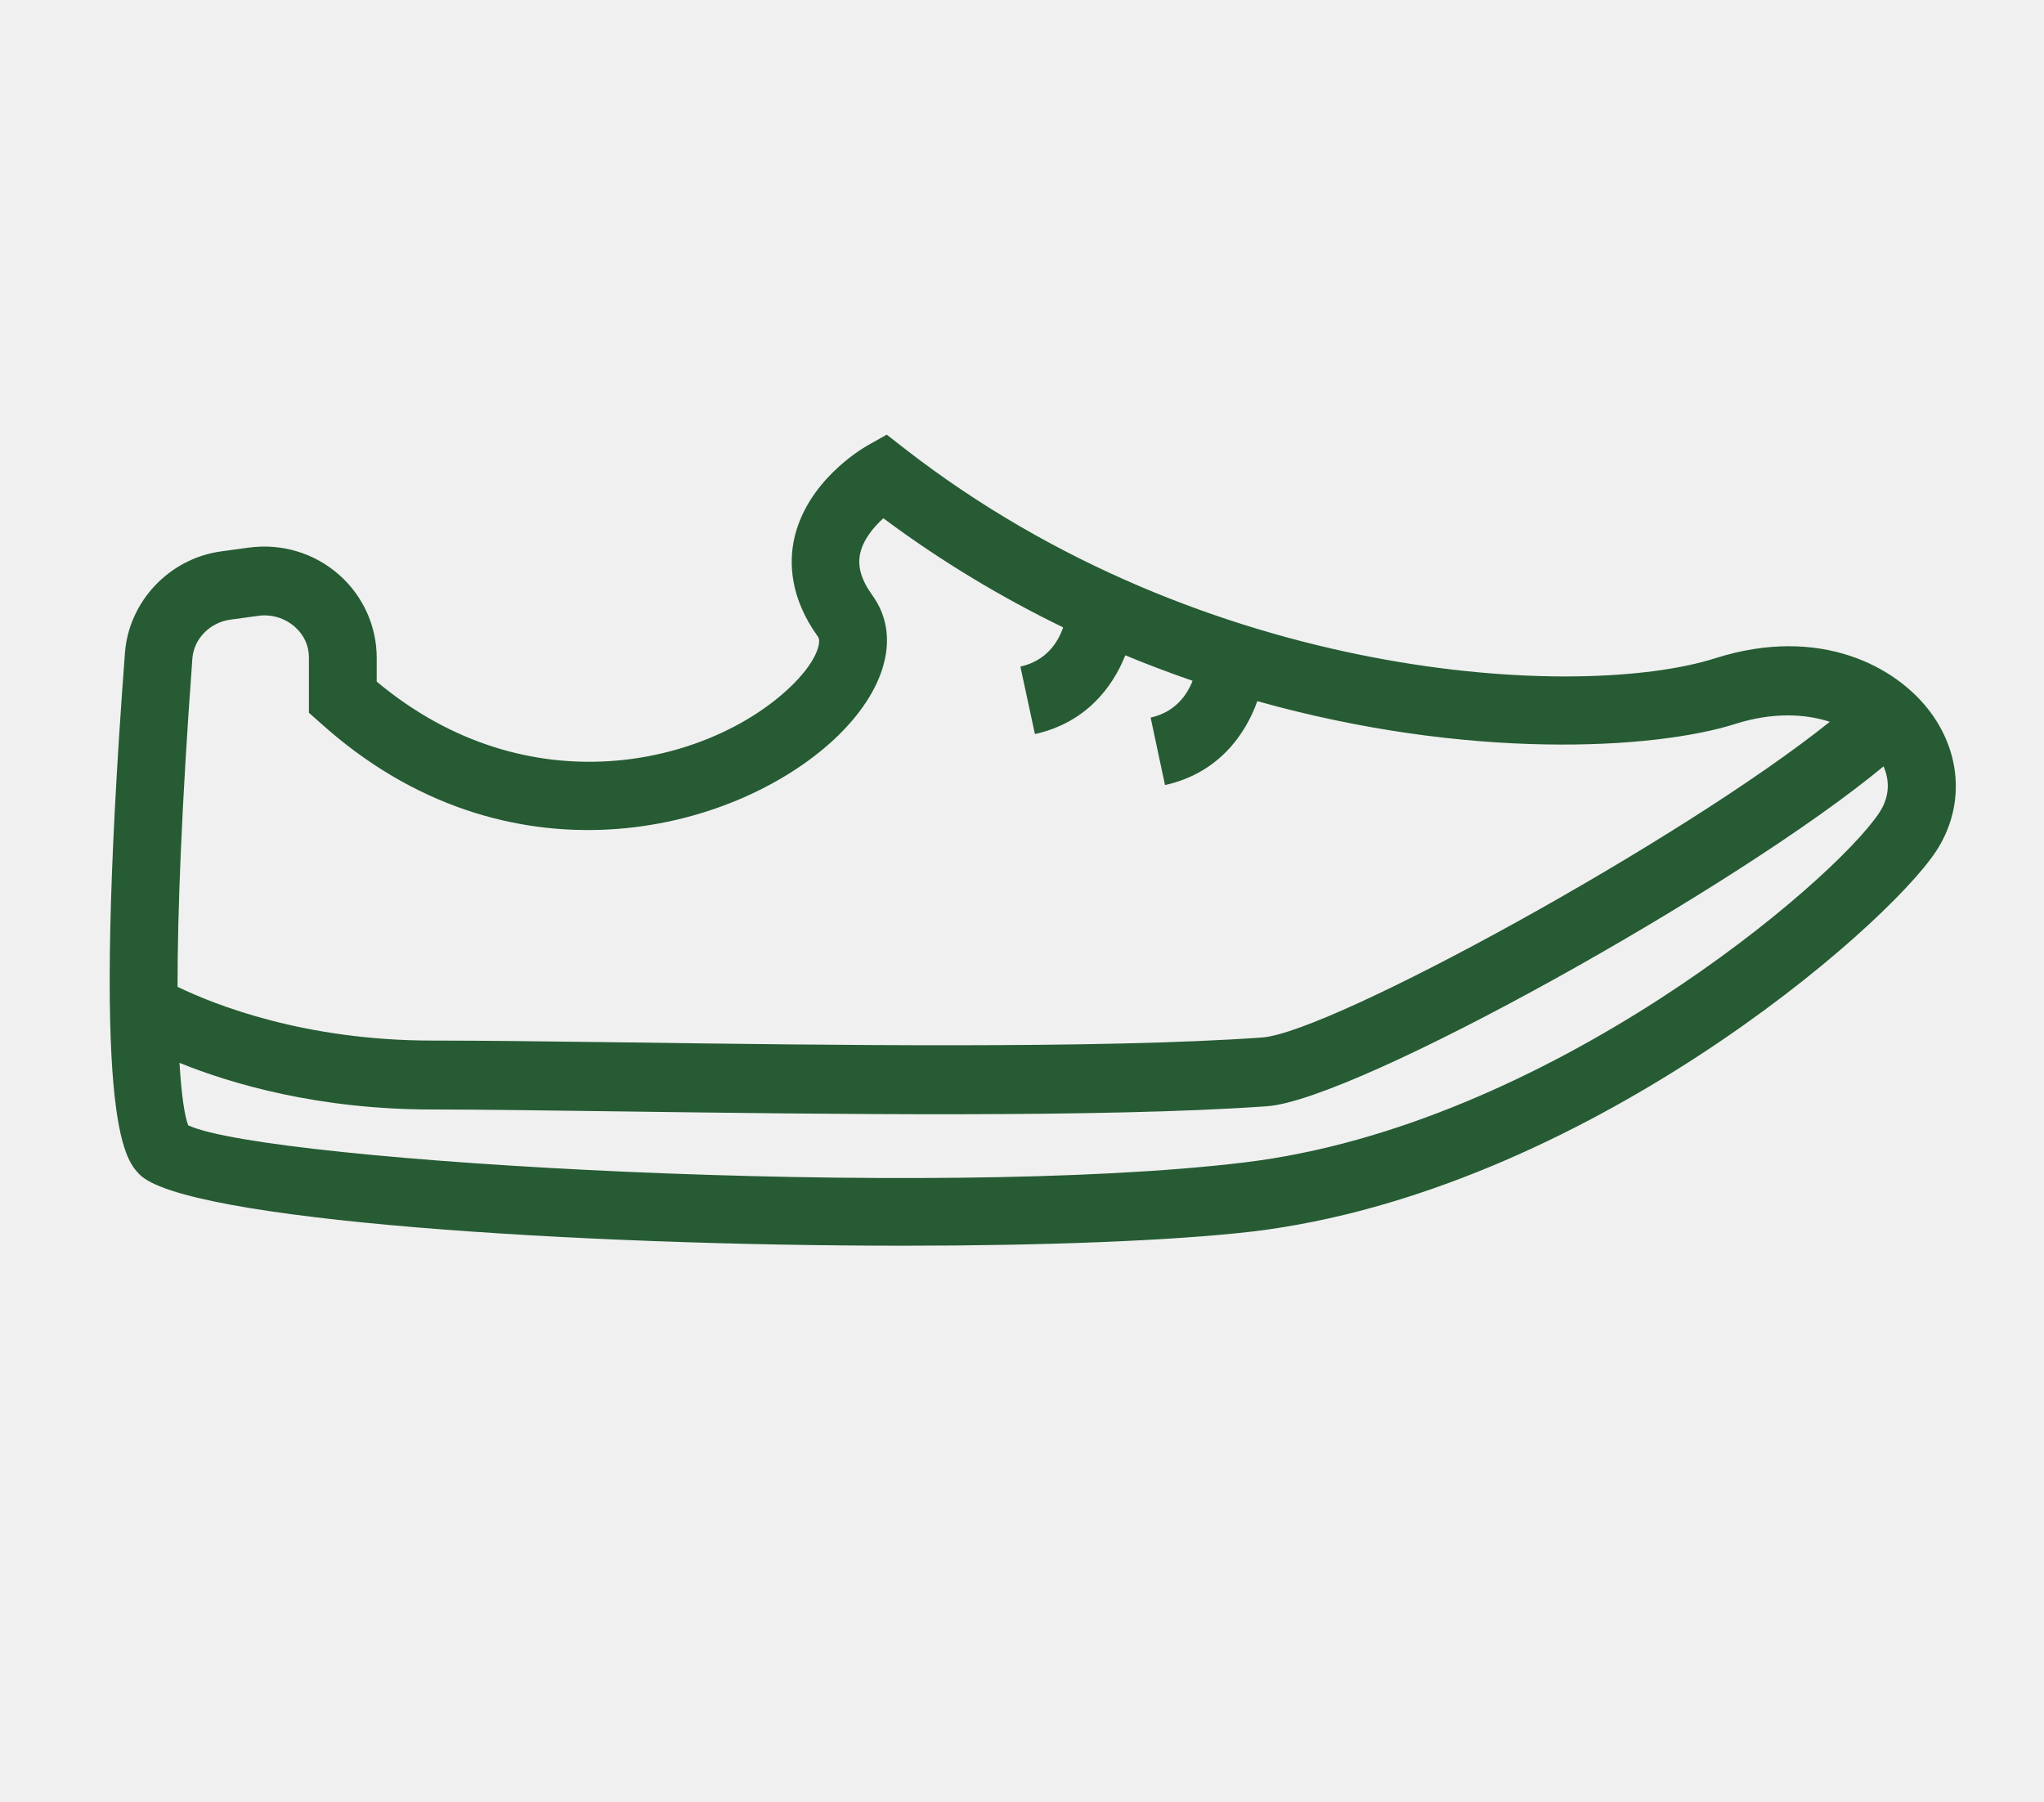
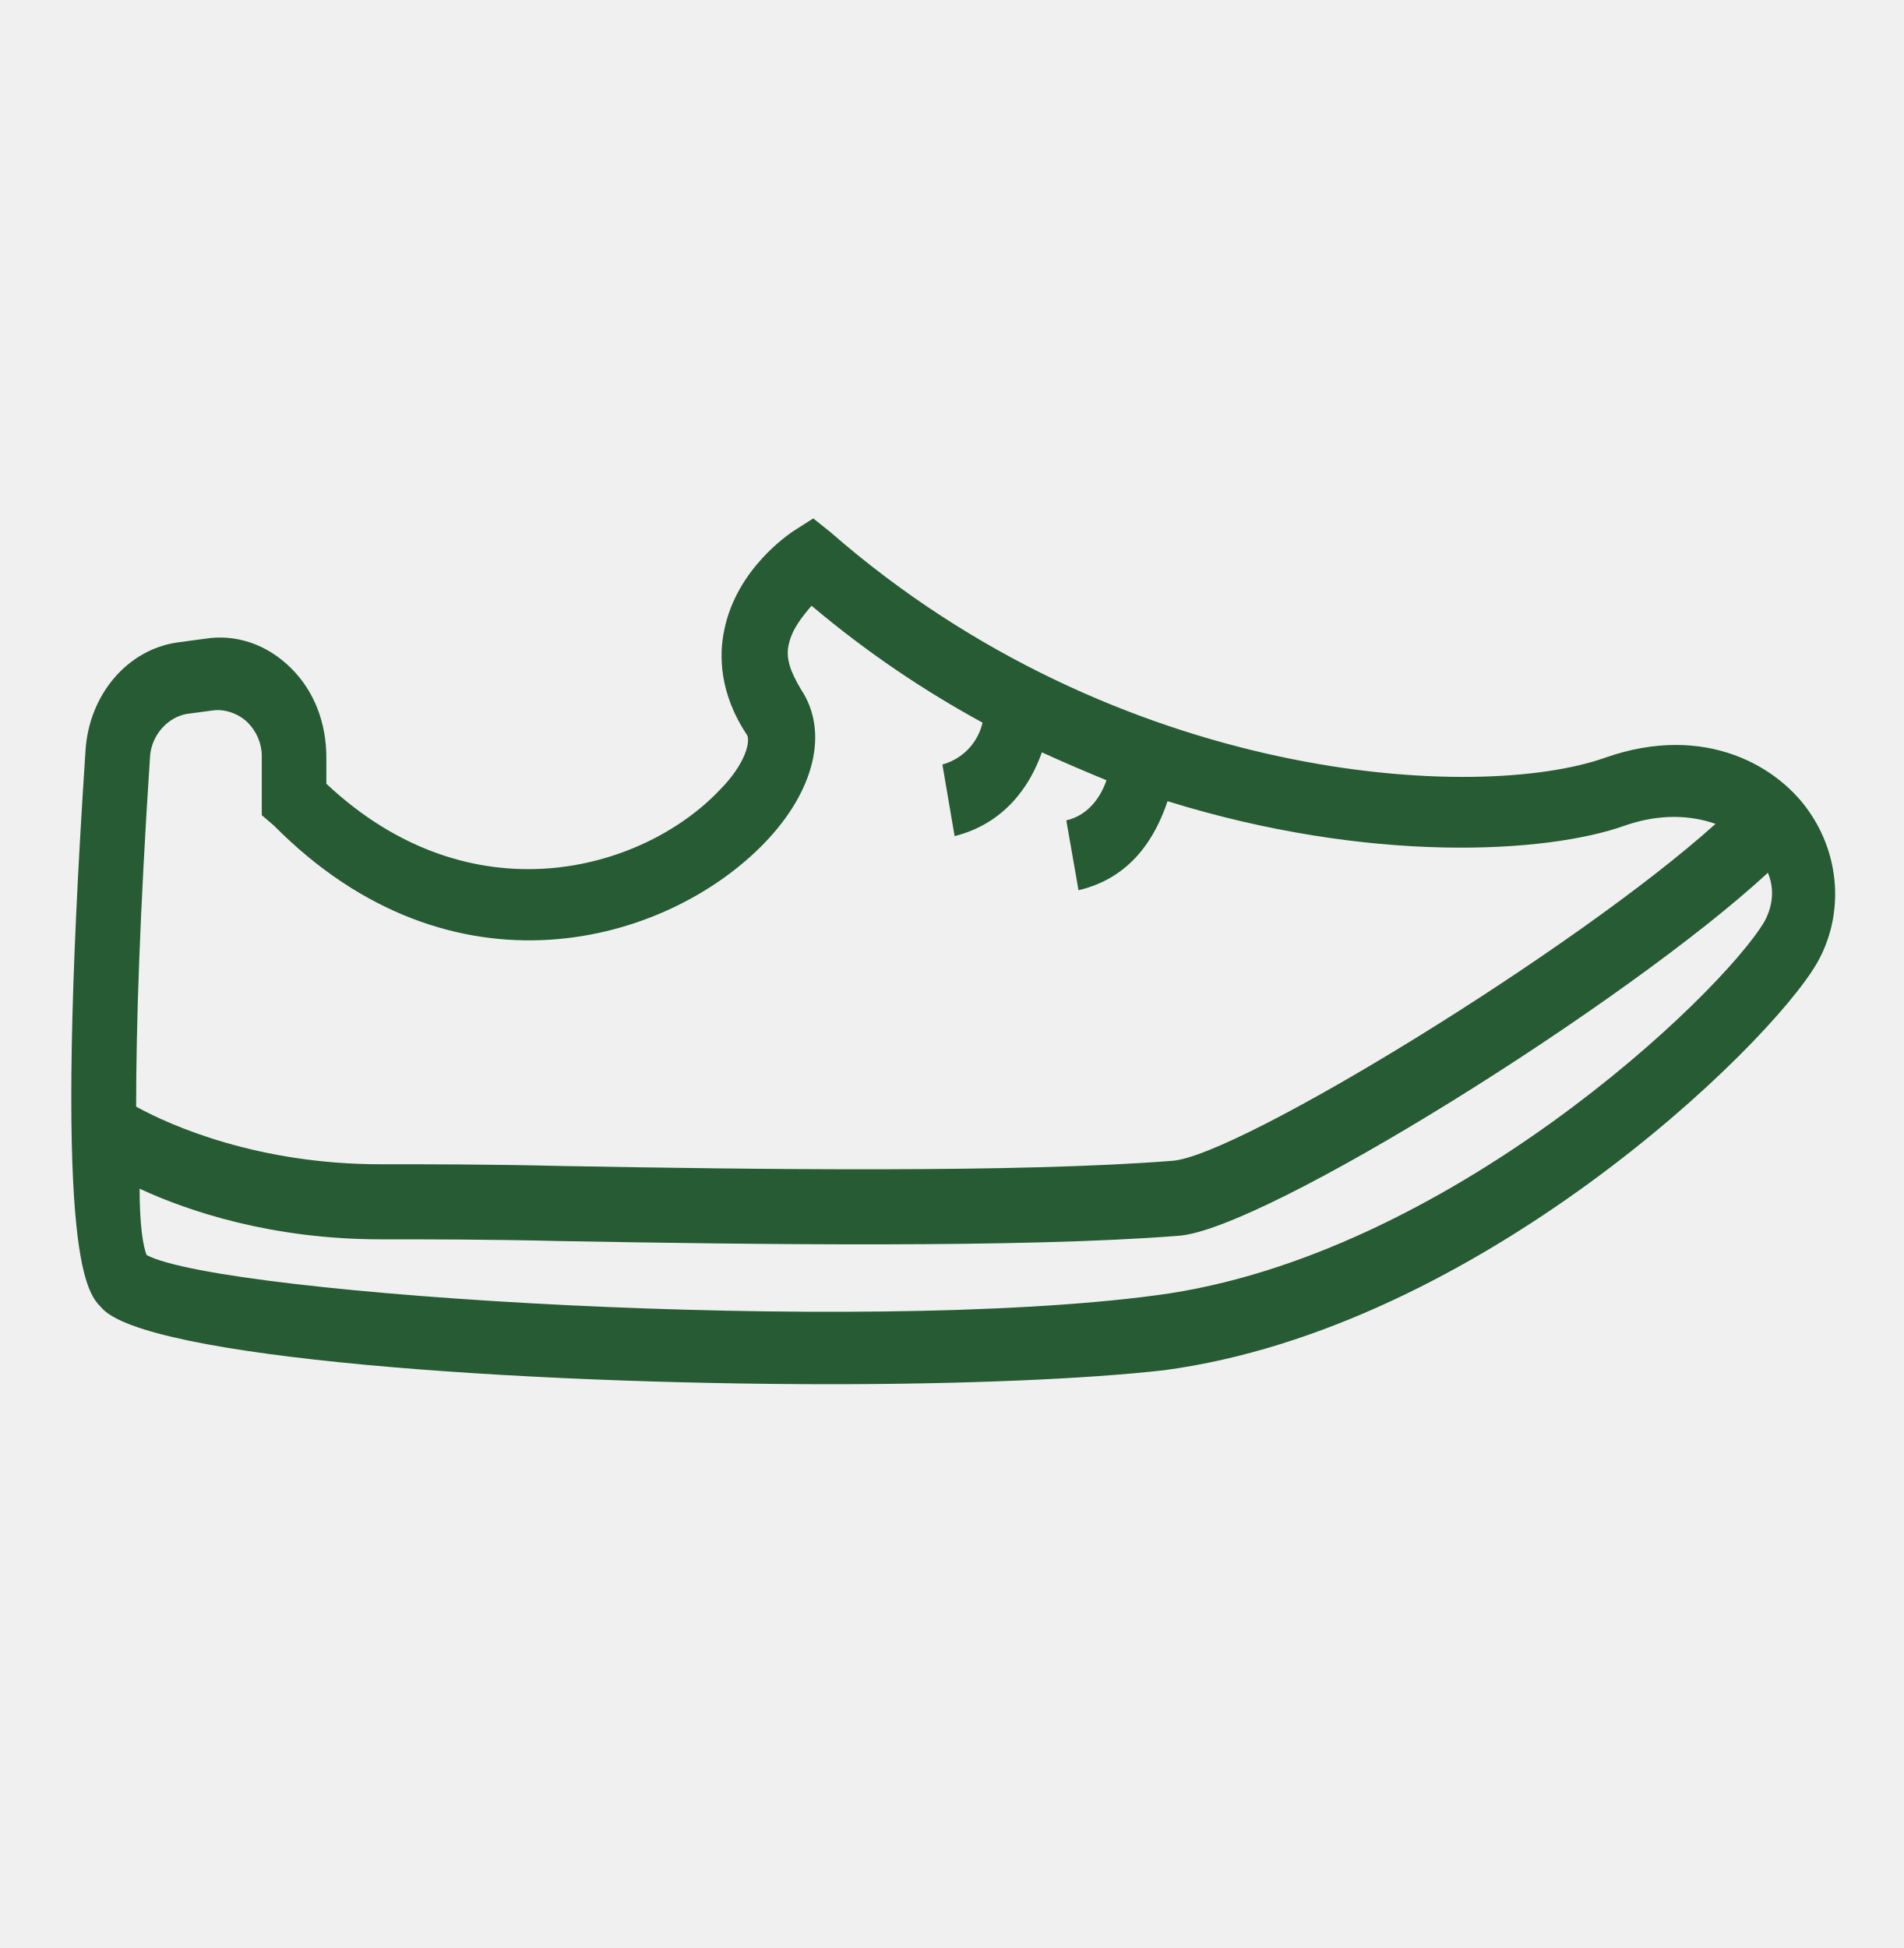
- <svg xmlns="http://www.w3.org/2000/svg" xmlns:xlink="http://www.w3.org/1999/xlink" version="1.1" id="Capa_1" x="0px" y="0px" viewBox="0 0 126.64 111.6" style="enable-background:new 0 0 126.64 111.6;" xml:space="preserve">
+ <svg xmlns="http://www.w3.org/2000/svg" xmlns:xlink="http://www.w3.org/1999/xlink" version="1.1" id="Capa_1" x="0px" y="0px" viewBox="0 0 109.1 111.6" style="enable-background:new 0 0 109.1 111.6;" xml:space="preserve">
  <style type="text/css">
- 	.st0{fill:#E7E7E7;}
- 	.st1{fill:#215A36;}
- 	.st2{fill:#E14A7B;}
- 	.st3{fill:#FFFFFF;}
- 	.st4{fill:#0B2650;}
- 	.st5{fill:#514880;}
- 	.st6{fill:#ECA595;}
- 	.st7{fill:#D64A7B;}
- 	.st8{fill:#67666A;}
- 	.st9{fill:#B9B8C8;}
- 	.st10{fill:#B3D3D7;}
- 	.st11{fill:#808080;}
- 	.st12{fill:#92B137;}
- 	.st13{fill:#E8A13D;}
- 	.st14{fill:none;stroke:#808080;stroke-width:0.5;stroke-miterlimit:10;}
- 	.st15{fill:#00244E;}
- 	.st16{fill:#B0CED2;}
- 	.st17{fill:#20968F;}
- 	.st18{fill:#AAA4C1;}
- 	.st19{fill:#997BB6;}
- 	.st20{fill:#406F36;}
- 	.st21{fill:#99BCC2;}
- 	.st22{opacity:0.38;}
- 	.st23{fill:#D6537C;}
- 	.st24{fill:none;stroke:#9CBC35;stroke-width:2;stroke-miterlimit:10;}
- 	.st25{fill:#8FB1B8;}
- 	.st26{fill:#417439;}
- 	.st27{fill:#E6A18B;}
- 	.st28{fill:#434041;}
- 	.st29{fill:#8D80AB;}
- 	.st30{fill:#2F73A9;}
- 	.st31{fill:#C3C2D1;}
- 	.st32{fill:#767676;}
- 	.st33{fill:#4C4480;}
- 	.st34{fill:#407137;}
- 	.st35{fill:none;}
- 	.st36{fill:#18274D;}
- 	.st37{fill:none;stroke:#FFFFFF;stroke-width:4;stroke-miterlimit:10;}
- 	.st38{fill:none;stroke:#FFFFFF;stroke-width:3.2;stroke-miterlimit:10;}
- 	.st39{fill:none;stroke:#FFFFFF;stroke-miterlimit:10;}
- 	.st40{clip-path:url(#SVGID_2_);}
- 	.st41{clip-path:url(#SVGID_4_);}
- 	.st42{clip-path:url(#SVGID_6_);fill:none;stroke:#E9A23D;stroke-width:2.484;stroke-miterlimit:10;}
- 	.st43{clip-path:url(#SVGID_8_);fill:#E9A23D;}
- 	.st44{clip-path:url(#SVGID_8_);fill:#00244E;}
- 	.st45{fill:#C0B8CD;}
- 	.st46{opacity:0.3;}
- 	.st47{clip-path:url(#SVGID_12_);}
- 	.st48{fill:#3D753F;}
- 	.st49{fill:#EB983F;}
- 	.st50{fill:#9C94B6;}
- 	.st51{fill:#EAA596;}
- 	.st52{fill:#EDA696;}
- 	.st53{fill:#382635;}
- 	.st54{clip-path:url(#SVGID_14_);}
- 	.st55{clip-path:url(#SVGID_16_);}
- 	.st56{clip-path:url(#SVGID_18_);fill:none;stroke:#E9A23D;stroke-width:2.484;stroke-miterlimit:10;}
- 	.st57{clip-path:url(#SVGID_20_);fill:#E9A23D;}
- 	.st58{clip-path:url(#SVGID_20_);fill:#00244E;}
- 	.st59{fill:#ECA796;}
- 	.st60{fill:#B6C3BA;}
- 	.st61{fill:#EDA897;}
- 	.st62{opacity:0.41;fill:#514880;}
- 	.st63{opacity:0.32;}
- 	.st64{fill:#959594;}
- 	.st65{fill:#1E5A2E;}
- 	.st66{fill:#573E85;}
- 	.st67{fill:none;stroke:#F0CB12;stroke-width:2;stroke-miterlimit:10;}
- 	.st68{opacity:0.54;fill:#FFFFFF;}
- 	.st69{fill:#E7E5E7;}
- 	.st70{clip-path:url(#SVGID_24_);}
- 	.st71{fill:#CF9A43;}
- 	.st72{fill:#E8E8E8;}
- 	.st73{fill:#D74A7B;}
- 	.st74{fill:none;stroke:#EB983F;stroke-width:2;stroke-miterlimit:10;}
- 	.st75{fill:#F6B8AA;}
- 	.st76{fill:#265B33;}
- 	.st77{clip-path:url(#SVGID_32_);fill:#265B33;}
- 	.st78{fill:#235A36;}
- 	.st79{clip-path:url(#SVGID_34_);fill:#F6B8AA;}
- 	.st80{clip-path:url(#SVGID_34_);fill:#235A36;}
+ 	.st0{clip-path:url(#SVGID_2_);fill:#265B33;}
</style>
  <g>
-     <defs>
-       <rect id="SVGID_31_" x="6.8" y="26.91" width="114.37" height="50.26" />
-     </defs>
-     <clipPath id="SVGID_2_">
-       <use xlink:href="#SVGID_31_" style="overflow:visible;" />
-     </clipPath>
-     <path style="clip-path:url(#SVGID_2_);fill:#265B33;" d="M55.96,77.18c-20.15,0-44.58-1.56-47.33-4.43   c-0.91-0.97-3.07-3.22-0.89-32.29c0.24-3.2,2.75-5.86,5.97-6.3l1.69-0.23c2.04-0.28,4.09,0.33,5.63,1.7   c1.47,1.31,2.31,3.17,2.31,5.13v1.47c9.44,7.89,20.51,5.1,25.5,0.45c1.77-1.64,2.08-2.91,1.84-3.23c-1.77-2.45-1.78-4.64-1.48-6.04   c0.77-3.57,4.15-5.58,4.53-5.8l1.21-0.68l1.09,0.85c18.68,14.54,41.95,15.64,50.25,13c6.5-2.06,11.26,0.53,13.35,3.38   c1.94,2.64,2.06,5.92,0.33,8.57c-3.17,4.83-21.94,21.11-42.35,23.57C72.59,76.88,64.67,77.18,55.96,77.18 M11.66,69.72   c4.84,2.29,46.16,4.64,65.44,2.3c18.78-2.26,36.54-17.41,39.35-21.69c0.71-1.1,0.57-2.11,0.25-2.85   c-9.05,7.51-32.7,20.69-38.21,21.06c-10.12,0.72-27.39,0.49-39.99,0.32c-4.64-0.06-8.71-0.12-11.72-0.12   c-7.05,0-12.43-1.58-15.66-2.89C11.25,67.97,11.45,69.18,11.66,69.72 M11,61.14c2.29,1.11,7.87,3.33,15.78,3.33   c3.02,0,7.12,0.05,11.77,0.11c12.53,0.17,29.69,0.41,39.64-0.3c4.27-0.3,26.08-12.26,35.18-19.56c-1.57-0.51-3.58-0.59-5.85,0.13   c-5.04,1.6-16.57,2.26-29.62-1.41c-0.75,2.1-2.43,4.47-5.72,5.2l-0.89-4.18c1.52-0.34,2.25-1.39,2.6-2.28   c-1.39-0.48-2.77-1-4.17-1.58c-0.8,2.02-2.48,4.19-5.6,4.88l-0.9-4.18c1.61-0.36,2.33-1.5,2.65-2.43   c-3.75-1.82-7.5-4.05-11.14-6.76c-0.62,0.56-1.26,1.34-1.44,2.2c-0.17,0.8,0.08,1.64,0.77,2.59c1.78,2.47,0.86,5.89-2.39,8.92   c-6.28,5.83-20.29,9.37-31.82-1.03l-0.71-0.63v-3.42c0-0.73-0.3-1.4-0.87-1.9c-0.62-0.55-1.47-0.81-2.3-0.68l-1.69,0.23   c-1.27,0.17-2.26,1.18-2.36,2.39C11.24,50.01,11,56.59,11,61.14" />
+     <g>
+       <defs>
+         <rect id="SVGID_1_" x="4.1" y="29.6" width="101.1" height="49.7" />
+       </defs>
+       <clipPath id="SVGID_2_">
+         <use xlink:href="#SVGID_1_" style="overflow:visible;" />
+       </clipPath>
+       <path class="st0" d="M47.6,79.3c-17.8,0-39.4-1.5-41.8-4.4C4.9,74,3,71.7,4.9,43c0.2-3.2,2.4-5.8,5.3-6.2l1.5-0.2    c1.8-0.3,3.6,0.3,5,1.7c1.3,1.3,2,3.1,2,5.1v1.5c8.3,7.8,18.1,5,22.5,0.4c1.6-1.6,1.8-2.9,1.6-3.2c-1.6-2.4-1.6-4.6-1.3-6    c0.7-3.5,3.7-5.5,4-5.7l1.1-0.7l1,0.8c16.5,14.4,37.1,15.5,44.4,12.9c5.7-2,10,0.5,11.8,3.3c1.7,2.6,1.8,5.9,0.3,8.5    c-2.8,4.8-19.4,20.9-37.4,23.3C62.3,79,55.3,79.3,47.6,79.3 M8.4,71.9c4.3,2.3,40.8,4.6,57.9,2.3C82.9,72,98.6,57,101.1,52.8    c0.6-1.1,0.5-2.1,0.2-2.8c-8,7.4-28.9,20.5-33.8,20.8c-8.9,0.7-24.2,0.5-35.4,0.3C28,71,24.4,71,21.8,71c-6.2,0-11-1.6-13.8-2.9    C8,70.2,8.2,71.4,8.4,71.9 M7.8,63.4c2,1.1,7,3.3,14,3.3c2.7,0,6.3,0,10.4,0.1c11.1,0.2,26.2,0.4,35-0.3    c3.8-0.3,23.1-12.1,31.1-19.3c-1.4-0.5-3.2-0.6-5.2,0.1c-4.5,1.6-14.6,2.2-26.2-1.4c-0.7,2.1-2.1,4.4-5.1,5.1L61.1,47    c1.3-0.3,2-1.4,2.3-2.3c-1.2-0.5-2.4-1-3.7-1.6c-0.7,2-2.2,4.1-5,4.8L54,43.8c1.4-0.4,2.1-1.5,2.3-2.4c-3.3-1.8-6.6-4-9.8-6.7    c-0.5,0.6-1.1,1.3-1.3,2.2c-0.2,0.8,0.1,1.6,0.7,2.6c1.6,2.4,0.8,5.8-2.1,8.8c-5.6,5.8-17.9,9.3-28.1-1L15,46.7v-3.4    c0-0.7-0.3-1.4-0.8-1.9c-0.5-0.5-1.3-0.8-2-0.7l-1.5,0.2c-1.1,0.2-2,1.2-2.1,2.4C8,52.4,7.8,58.9,7.8,63.4" />
+     </g>
  </g>
</svg>
